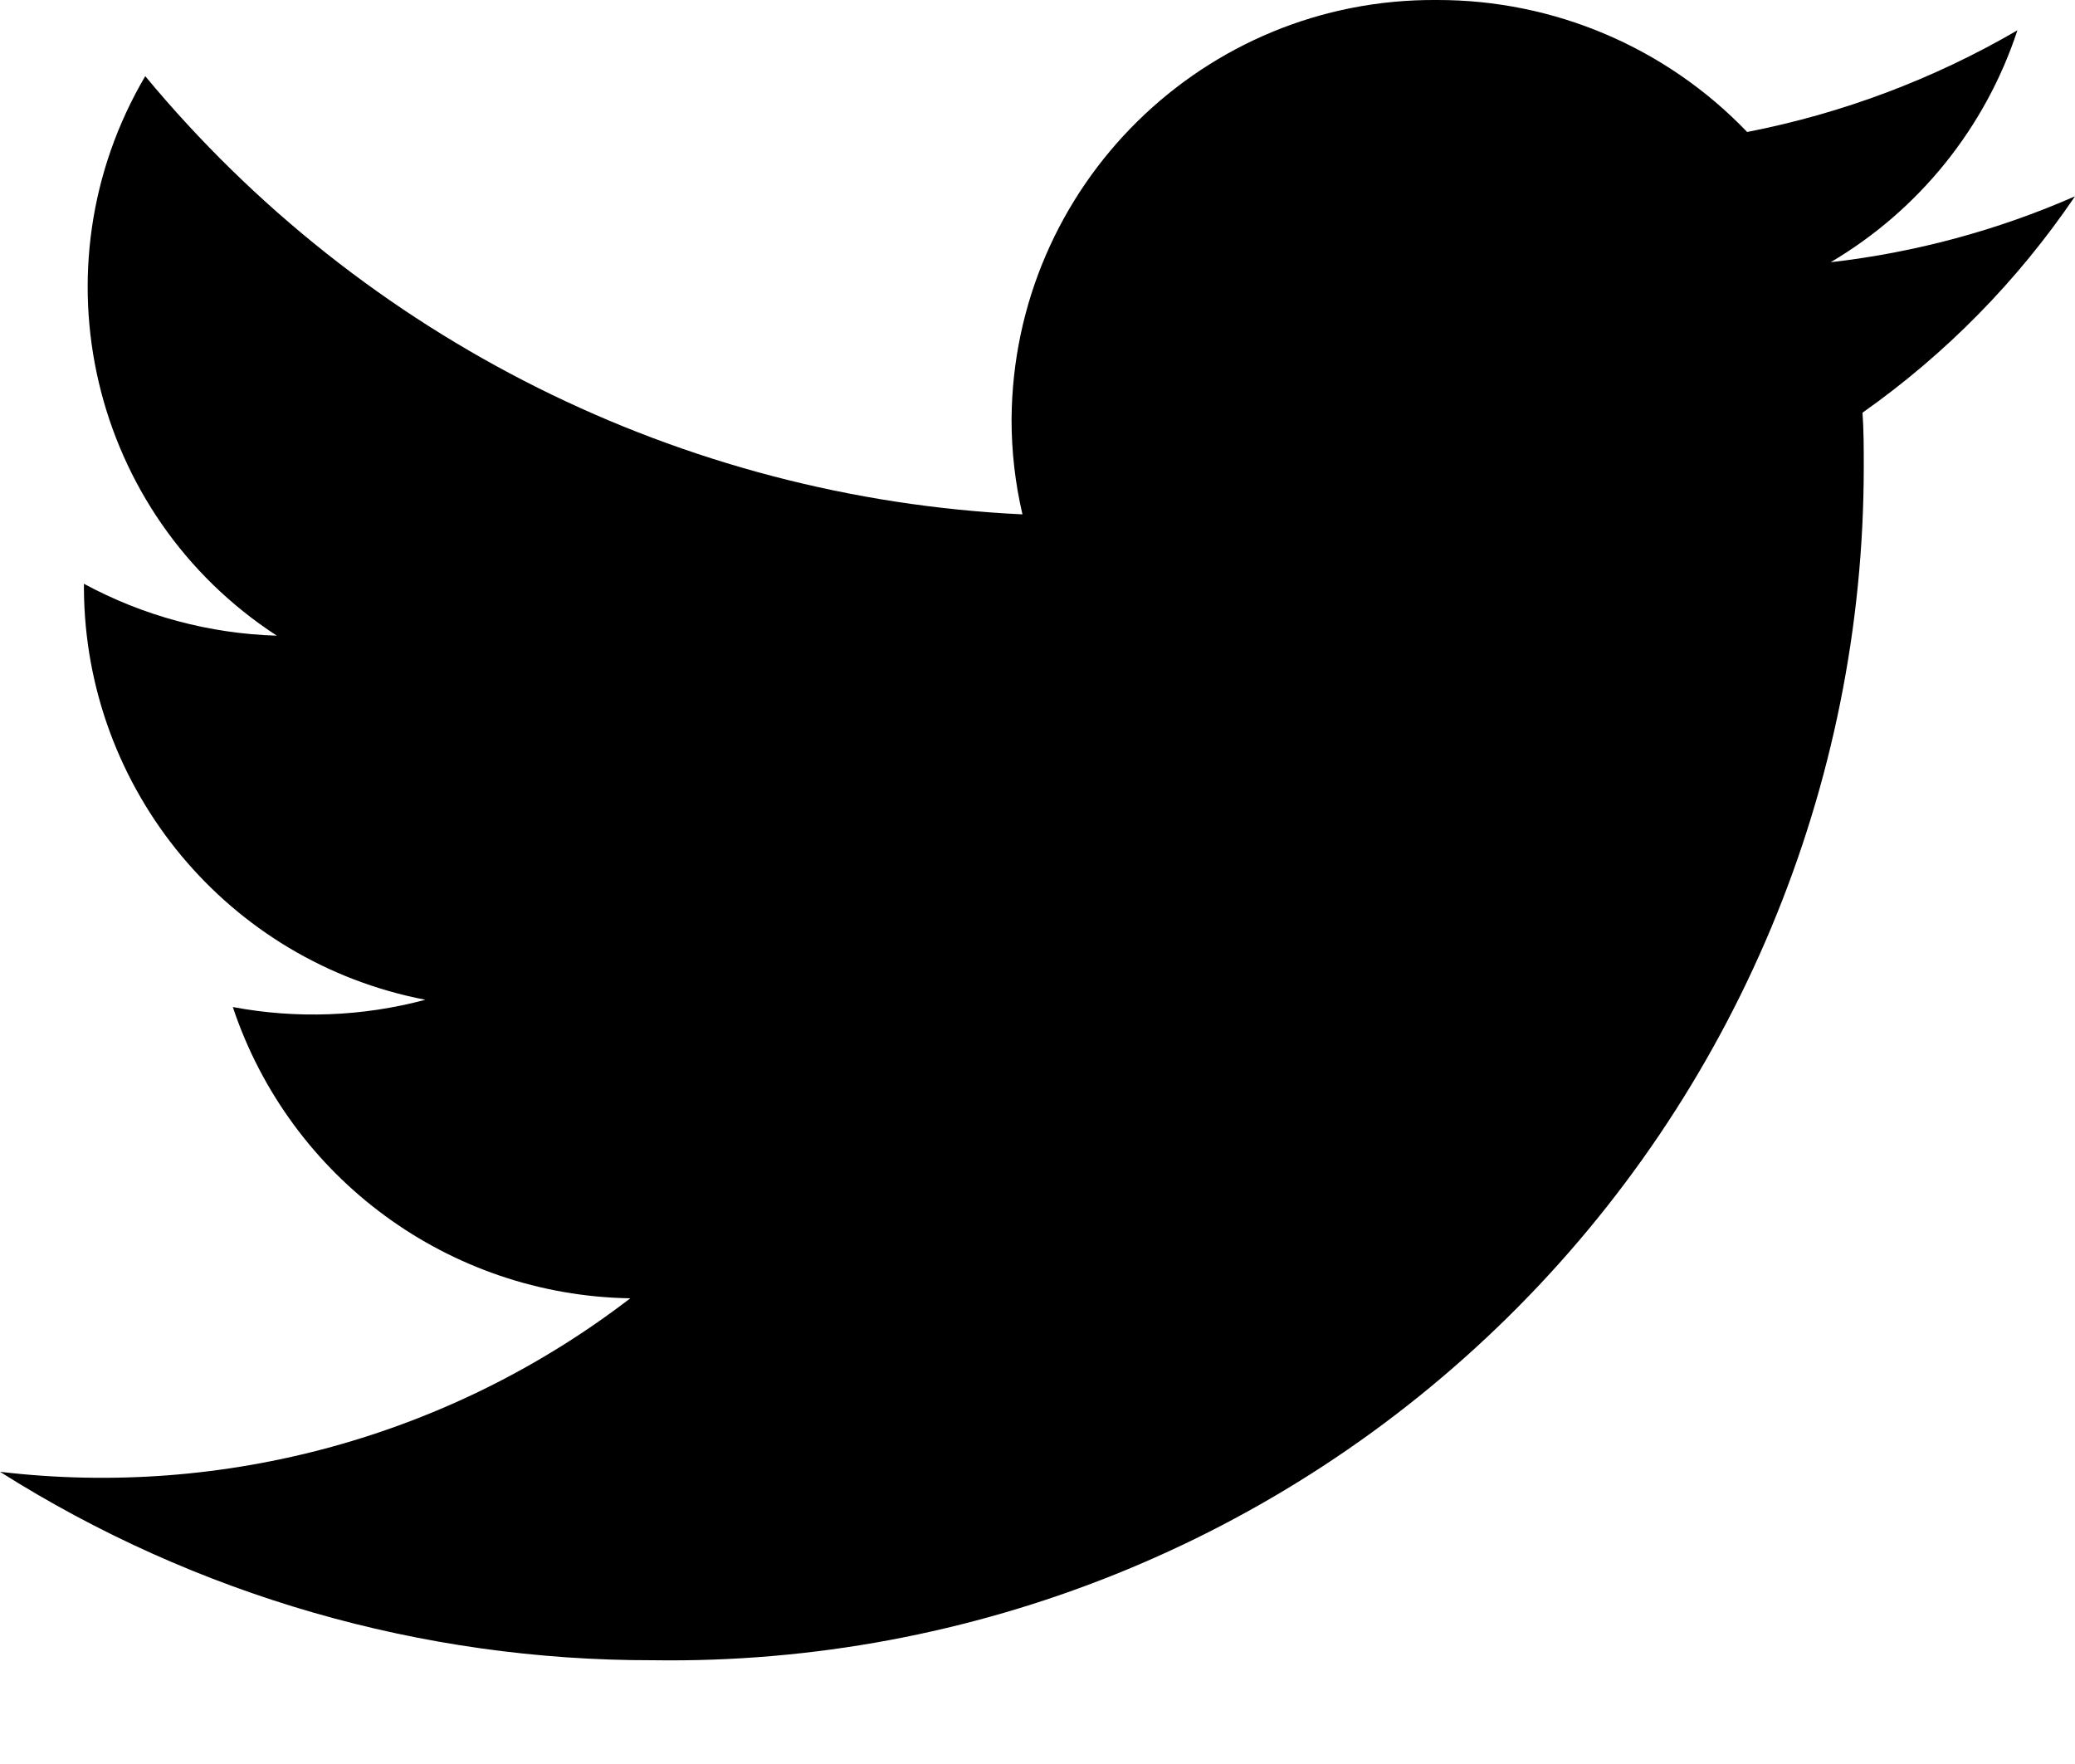
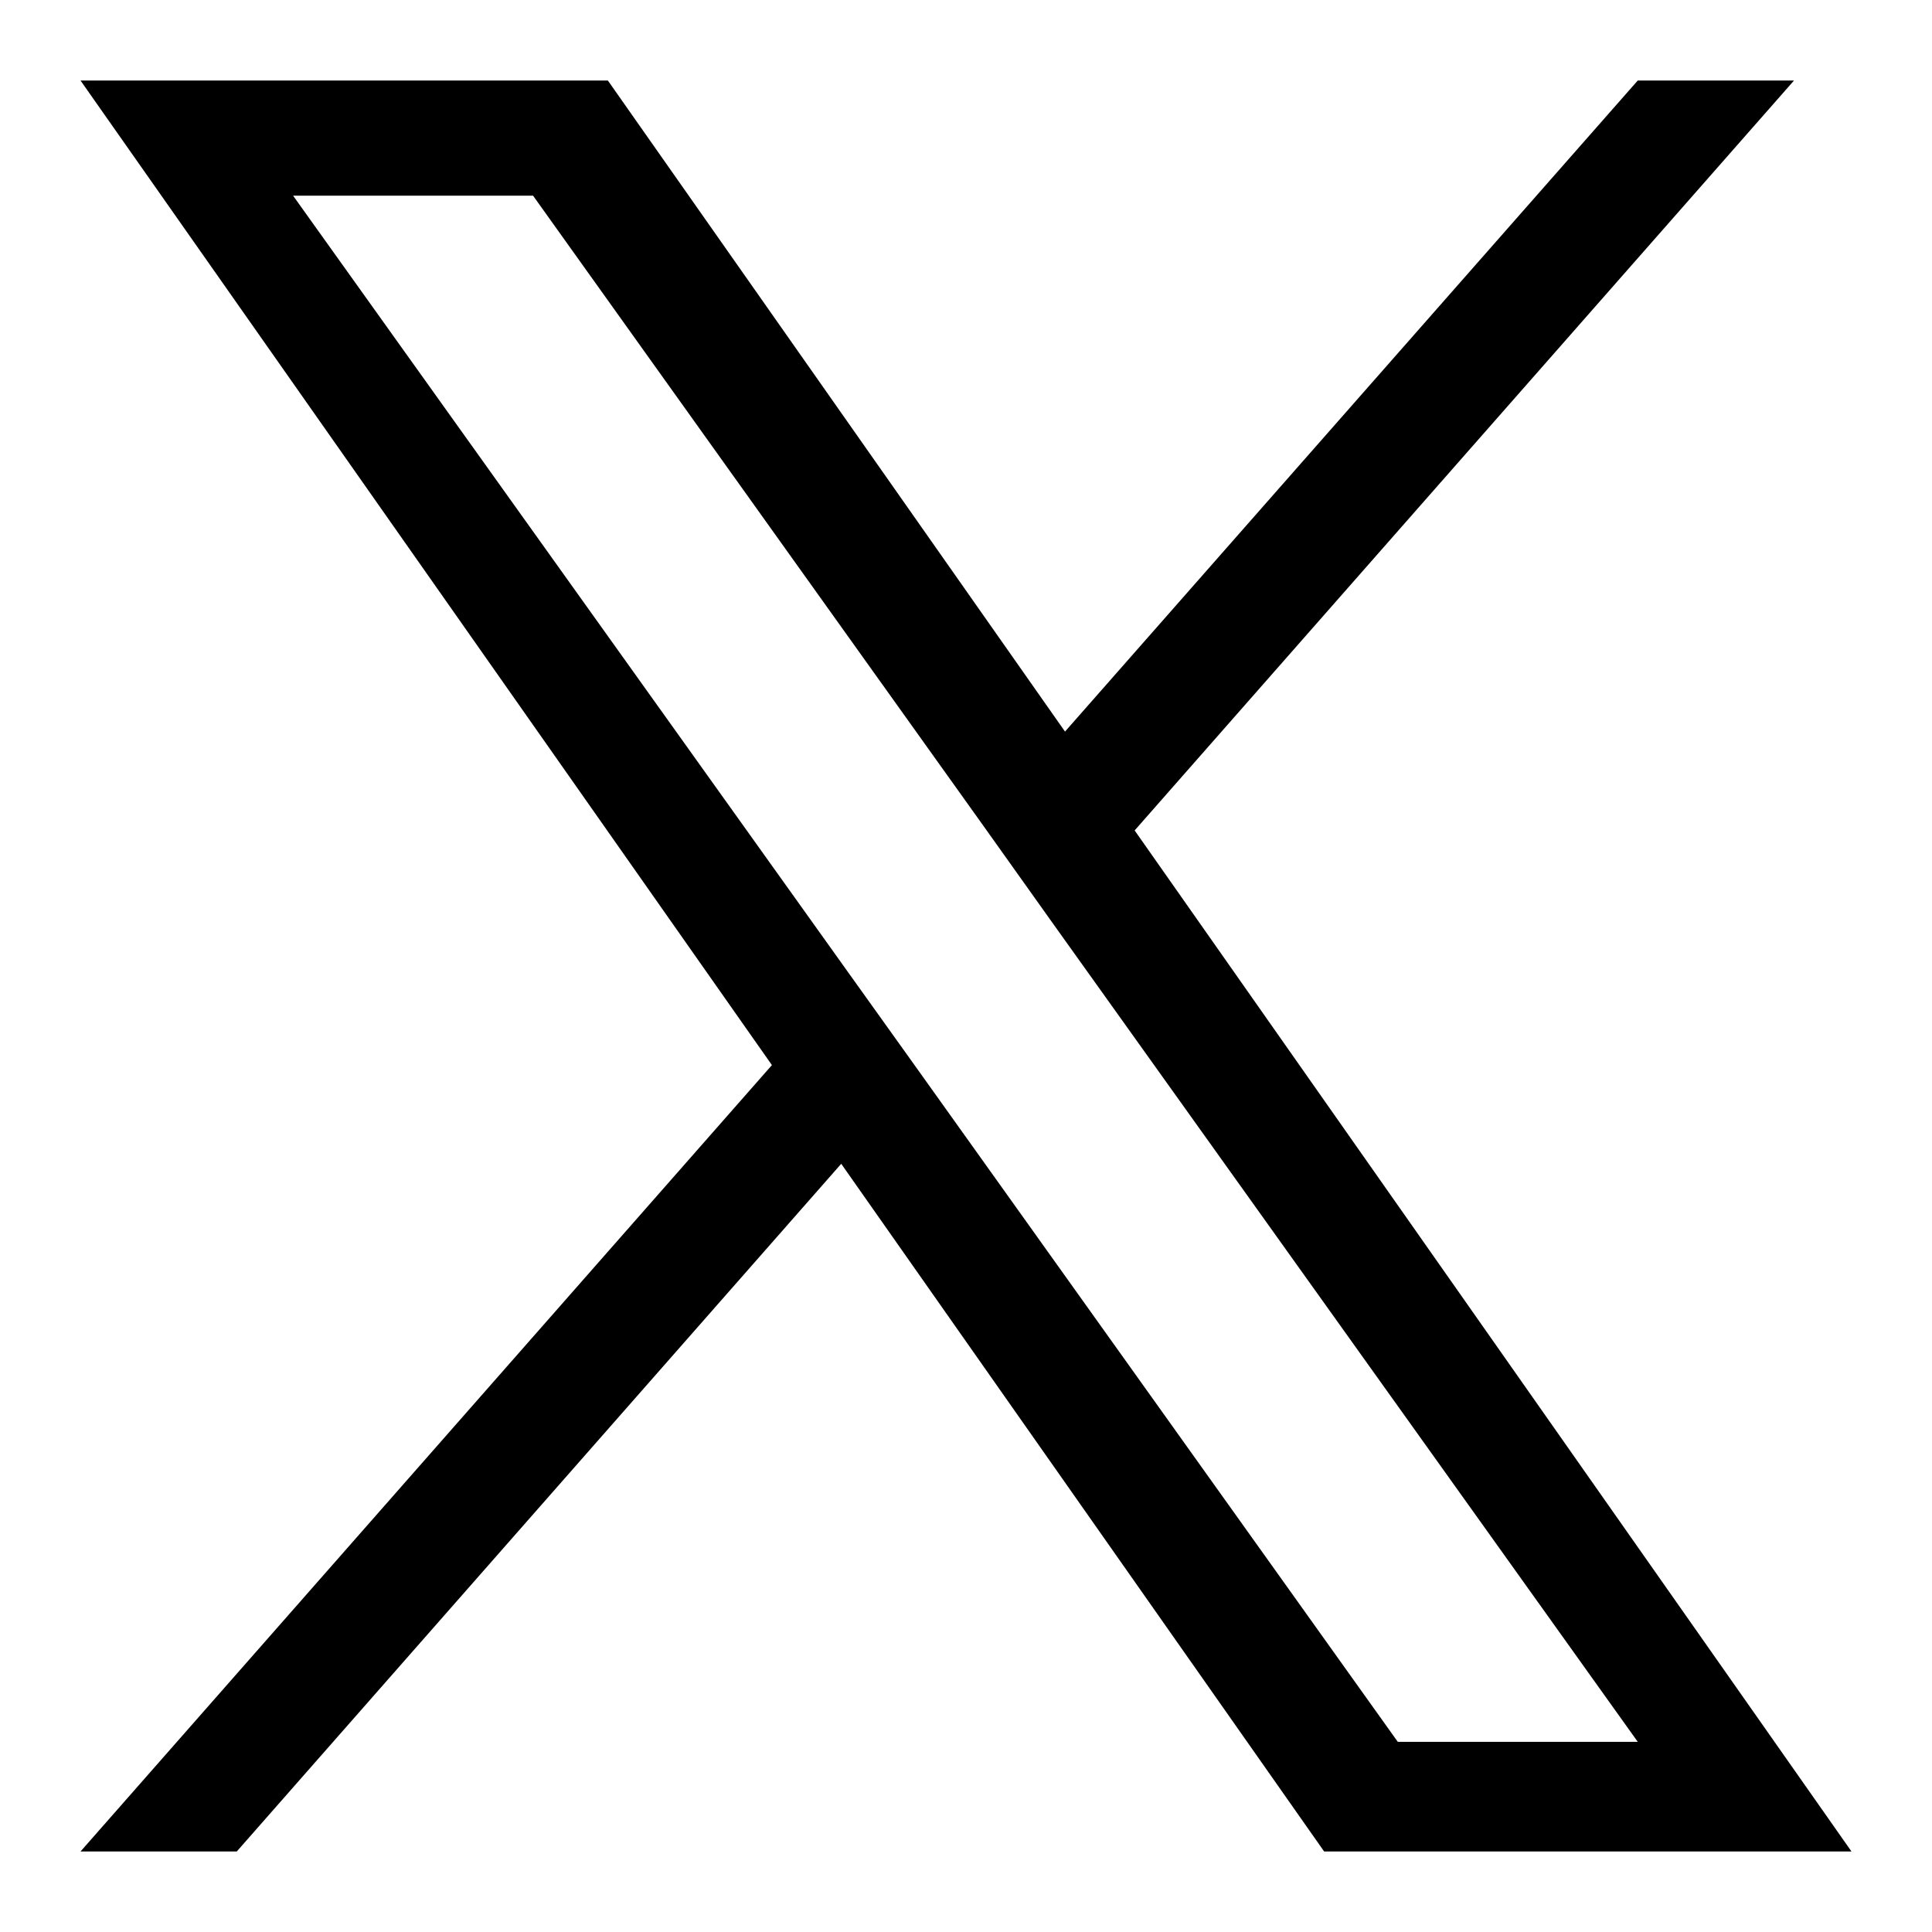
- <svg xmlns="http://www.w3.org/2000/svg" class="w-4 h-4" aria-hidden="true" fill="currentColor" viewBox="0 0 20 17">
-   <path fill-rule="evenodd" d="M20 1.892a8.178 8.178 0 0 1-2.355.635 4.074 4.074 0 0 0 1.8-2.235 8.344 8.344 0 0 1-2.605.98A4.13 4.13 0 0 0 13.85 0a4.068 4.068 0 0 0-4.1 4.038 4 4 0 0 0 .105.919A11.705 11.705 0 0 1 1.4.734a4.006 4.006 0 0 0 1.268 5.392 4.165 4.165 0 0 1-1.859-.5v.05A4.057 4.057 0 0 0 4.1 9.635a4.19 4.19 0 0 1-1.856.07 4.108 4.108 0 0 0 3.831 2.807A8.36 8.36 0 0 1 0 14.184 11.732 11.732 0 0 0 6.291 16 11.502 11.502 0 0 0 17.964 4.5c0-.177 0-.35-.012-.523A8.143 8.143 0 0 0 20 1.892Z" clip-rule="evenodd" />
+ <svg xmlns="http://www.w3.org/2000/svg" version="1.1" id="Layer_1" width="14px" height="14px" viewBox="0 0 24 24" fill="currentColor" style="enable-background:new 0 0 24 24;" xml:space="preserve">
+   <path d="M14.095,10.316L22.286,1h-1.941l-7.115,8.088L7.551,1H1l8.589,12.231L1,23h1.941  l7.509-8.543L16.449,23H23L14.095,10.316z M11.437,13.338l-0.872-1.219l-6.924-9.688h2.981  l5.59,7.822l0.868,1.219l7.265,10.166h-2.981L11.437,13.338z" />
</svg>
